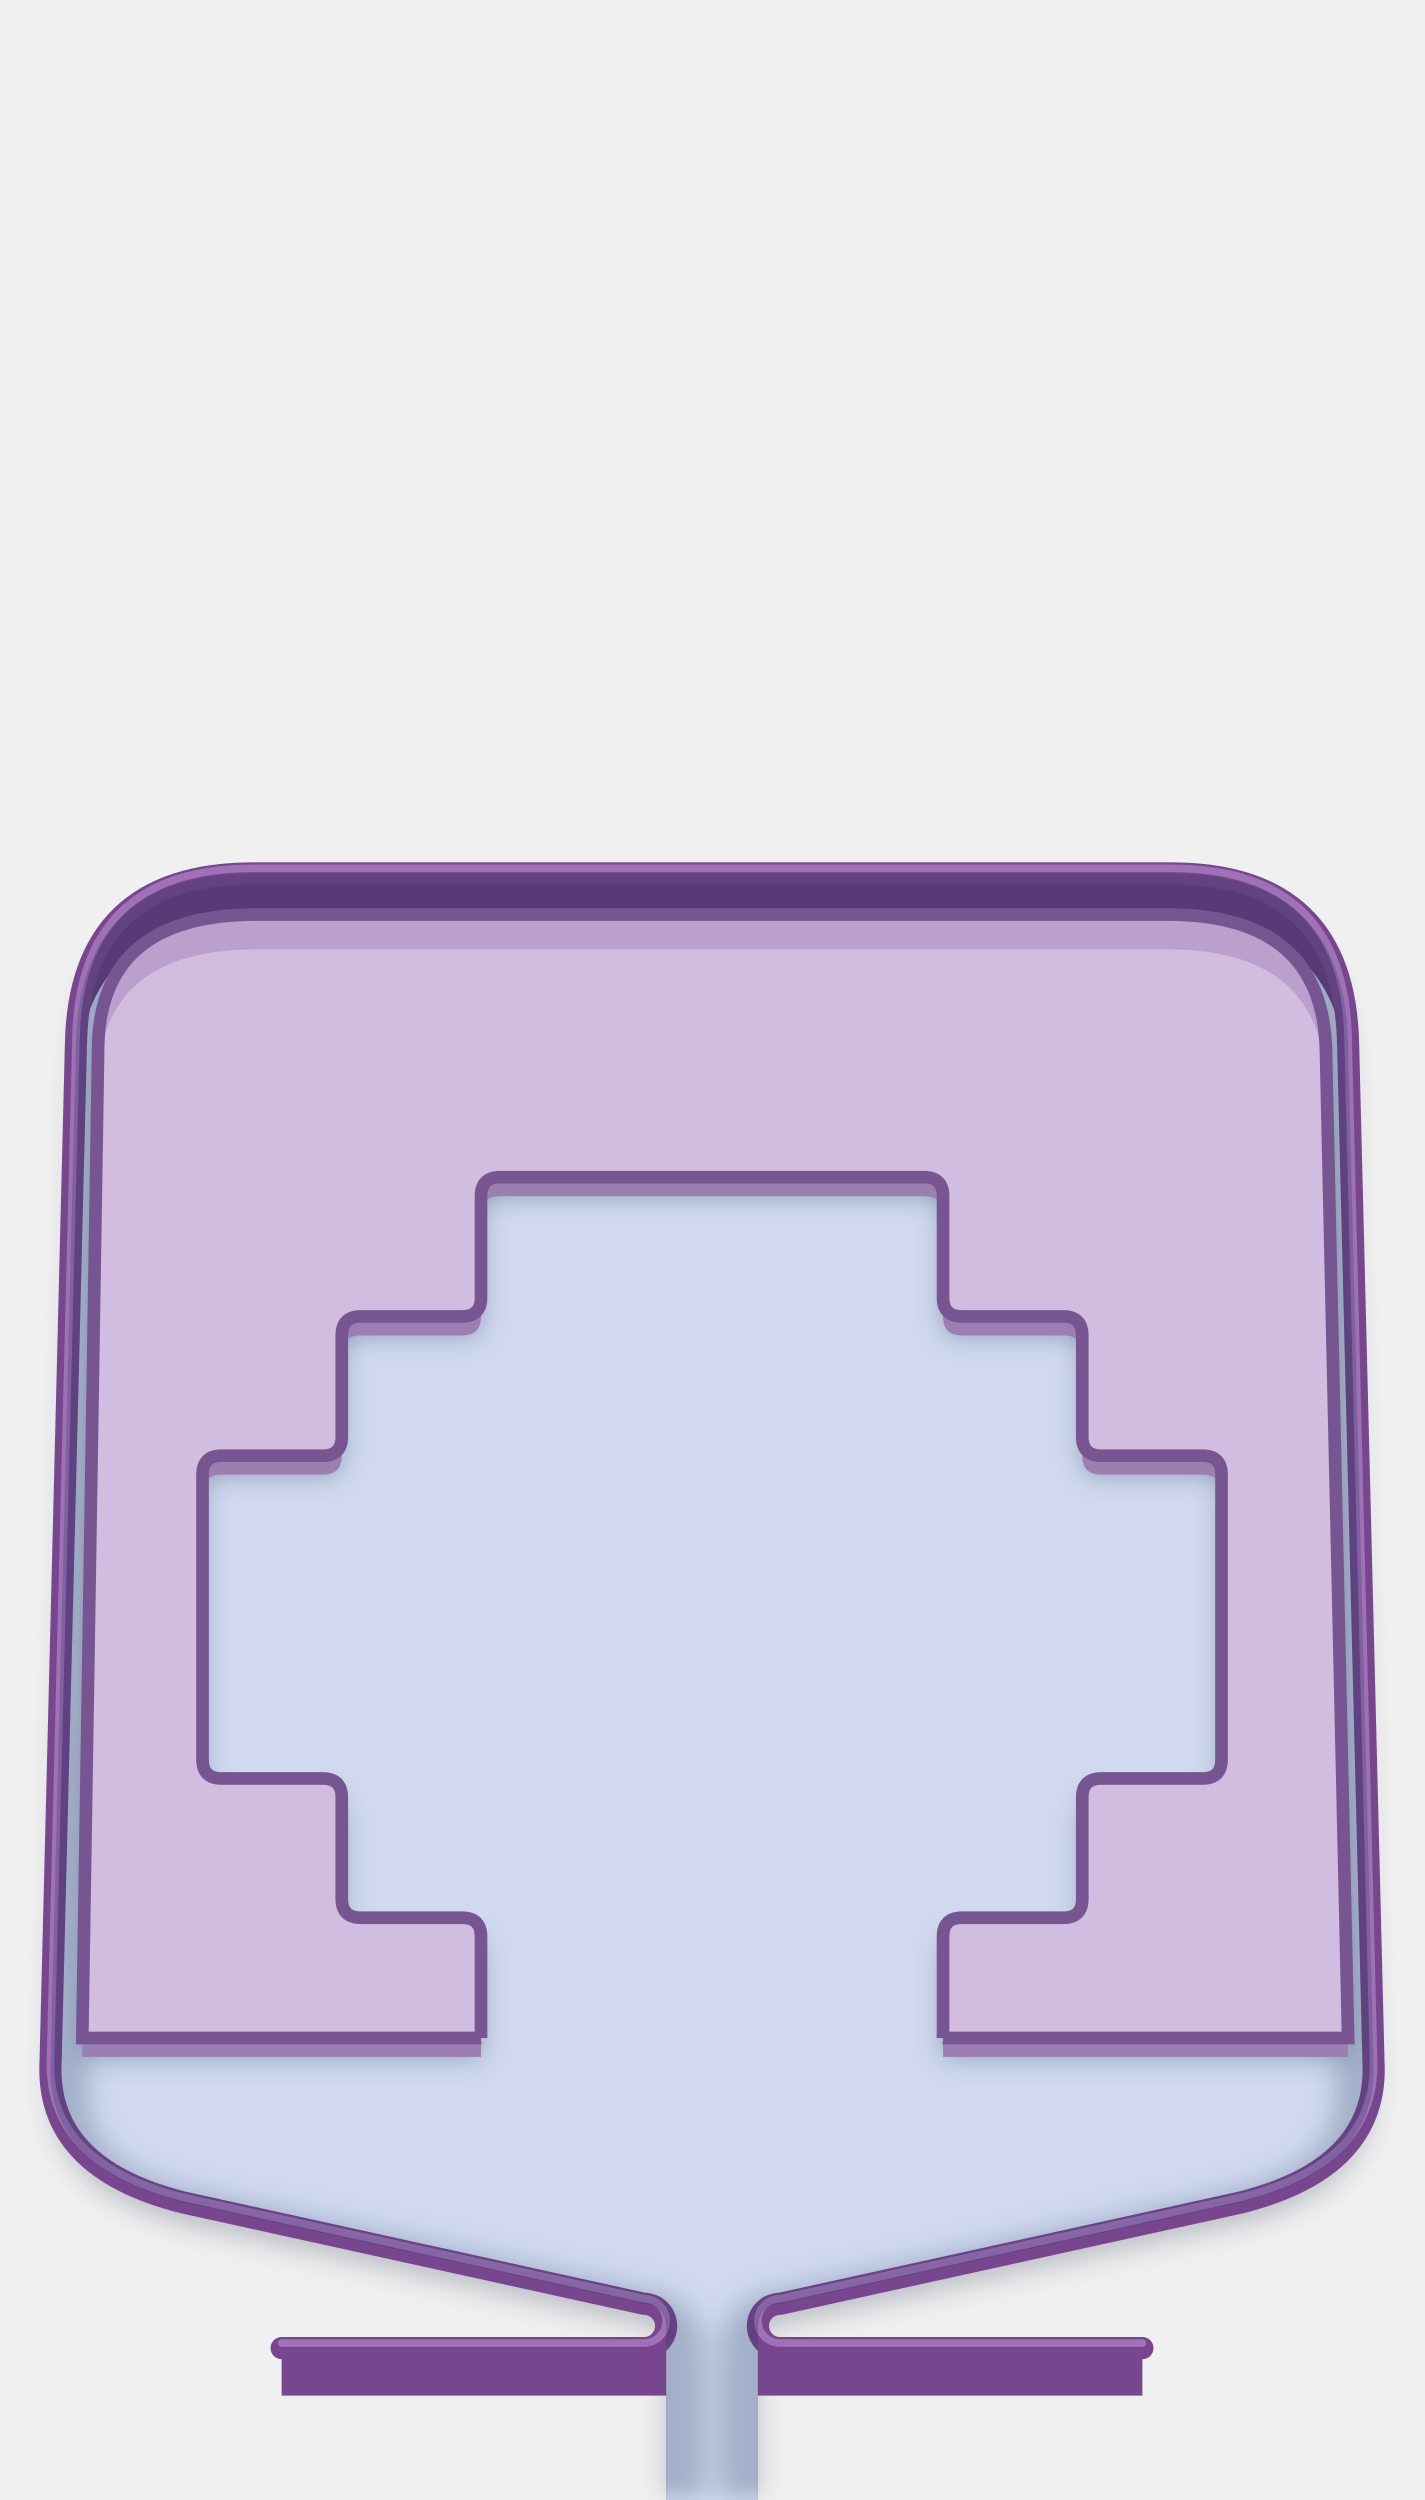
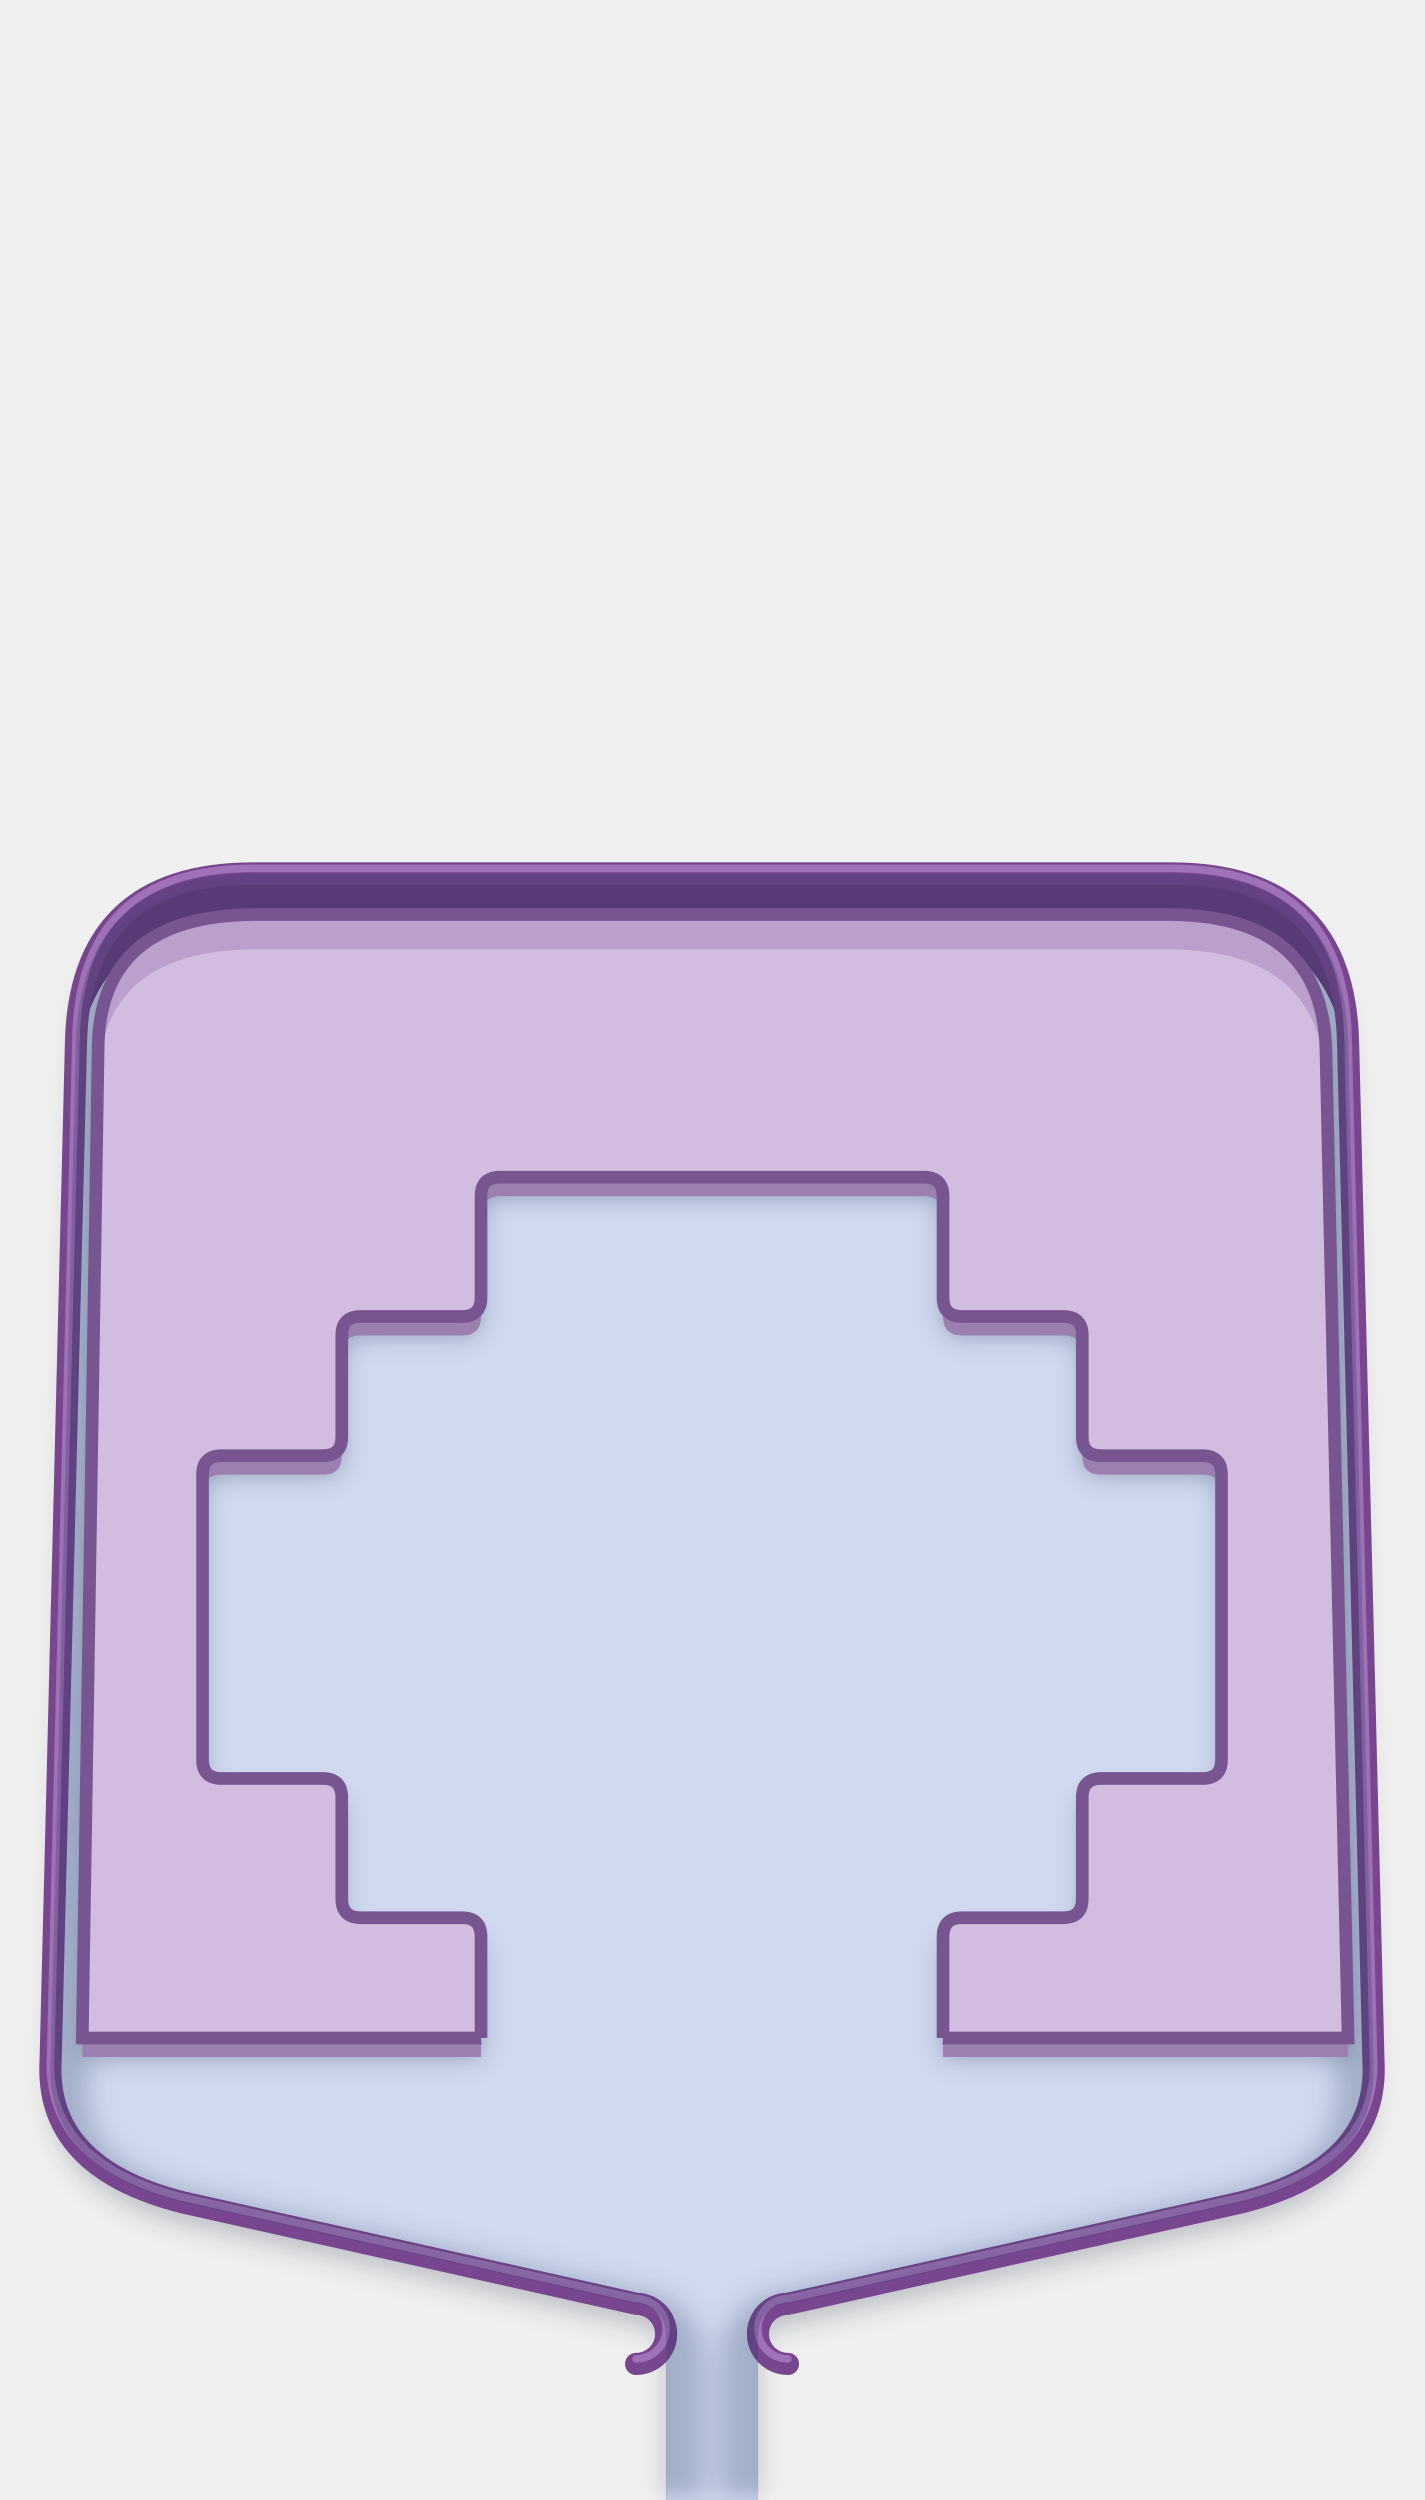
<svg xmlns="http://www.w3.org/2000/svg" width="450" height="790" viewBox="0 0 450 790">
  <defs>
    <linearGradient id="g" x2="0" y2="1">
      <stop stop-color="#c2e0ec" />
      <stop offset="1" stop-color="#aacfe0" />
    </linearGradient>
    <mask id="p">
      <rect width="450" height="790" fill="white" />
      <path d="M158,650 Q152,650 152,644 L152,612 Q152,606 146,606 L114,606 Q108,606 108,600 L108,568 Q108,562 102,562 L70,562 Q64,562 64,556 L64,466 Q64,460 70,460 L102,460 Q108,460 108,454 L108,422 Q108,416 114,416 L146,416 Q152,416 152,410 L152,378 Q152,372 158,372 L292,372 Q298,372 298,378 L298,410 Q298,416 304,416 L336,416 Q342,416 342,422 L342,454 Q342,460 348,460 L380,460 Q386,460 386,466 L386,556 Q386,562 380,562 L348,562 Q342,562 342,568 L342,600 Q342,606 336,606 L304,606 Q298,606 298,612 L298,644 Q298,650 292,650 Z" fill="black" />
    </mask>
    <clipPath id="c">
      <path d="M26 644 L31 332 Q31 289 81 289 H369 Q418 289 419 332 L426 644 Z" />
    </clipPath>
    <filter id="soft" x="-20%" y="-20%" width="140%" height="140%">
      <feGaussianBlur stdDeviation="4" />
    </filter>
    <filter id="softer" x="-20%" y="-20%" width="140%" height="140%">
      <feGaussianBlur stdDeviation="2.2" />
    </filter>
  </defs>
-   <path d="M80 276 H370 Q425 276 426 330 L434 651 Q436 685 392 696 L246.5 728 A7 7 0 0 0 239.5 735 L239.5 800 H210.5 L210.5 735 A7 7 0 0 0 203.5 728 L58 696 Q14 685 16 651 L24 330 Q25 276 80 276 Z" transform="translate(0,7)" fill="#16213d" opacity=".24" filter="url(#soft)" />
+   <path d="M80 276 H370 Q425 276 426 330 L434 651 Q436 685 392 696 L249 728 A9.5 9.5 0 0 0 239.5 737.5 L239.5 800 H210.5 L210.5 737.5 A9.5 9.5 0 0 0 201 728 L58 696 Q14 685 16 651 L24 330 Q25 276 80 276 Z" transform="translate(0,7)" fill="#16213d" opacity=".24" filter="url(#soft)" />
  <clipPath id="wallface">
-     <path d="M80 276 H370 Q425 276 426 330 L434 651 Q436 685 392 696 L246.5 728 A7 7 0 0 0 239.5 735 L239.5 800 H210.5 L210.5 735 A7 7 0 0 0 203.5 728 L58 696 Q14 685 16 651 L24 330 Q25 276 80 276 Z" />
+     <path d="M80 276 H370 Q425 276 426 330 L434 651 Q436 685 392 696 L249 728 A9.5 9.5 0 0 0 239.5 737.5 L239.5 800 H210.5 L210.5 737.5 A9.5 9.5 0 0 0 201 728 L58 696 Q14 685 16 651 L24 330 Q25 276 80 276 Z" />
  </clipPath>
  <g>
-     <path d="M80 276 H370 Q425 276 426 330 L434 651 Q436 685 392 696 L246.5 728 A7 7 0 0 0 239.5 735 L239.5 800 H210.5 L210.5 735 A7 7 0 0 0 203.5 728 L58 696 Q14 685 16 651 L24 330 Q25 276 80 276 Z" fill="#6a3d80" />
+     <path d="M80 276 H370 Q425 276 426 330 L434 651 Q436 685 392 696 L249 728 A9.5 9.5 0 0 0 239.5 737.5 L239.5 800 H210.5 L210.5 737.5 A9.5 9.5 0 0 0 201 728 L58 696 Q14 685 16 651 L24 330 Q25 276 80 276 Z" fill="#6a3d80" />
    <g clip-path="url(#wallface)">
-       <path d="M80 276 H370 Q425 276 426 330 L434 651 Q436 685 392 696 L246.5 728 A7 7 0 0 0 239.5 735 L239.5 800 H210.5 L210.5 735 A7 7 0 0 0 203.5 728 L58 696 Q14 685 16 651 L24 330 Q25 276 80 276 Z" transform="translate(0,14)" fill="#d0d9ef" />
+       <path d="M80 276 H370 Q425 276 426 330 L434 651 Q436 685 392 696 L249 728 A9.5 9.5 0 0 0 239.5 737.5 L239.5 800 H210.5 L210.5 737.5 A9.5 9.5 0 0 0 201 728 L58 696 Q14 685 16 651 L24 330 Q25 276 80 276 Z" transform="translate(0,14)" fill="#d0d9ef" />
    </g>
  </g>
-   <path d="M239.5 735 A7 7 0 0 0 246.5 742 H361 V757 H239.5 Z M210.5 735 A7 7 0 0 1 203.5 742 H89 V757 H210.5 Z" fill="#78468f" />
-   <path d="M361 742 H246.5 A7 7 0 0 1 239.5 735 A7 7 0 0 1 246.5 728 L392 696 Q436 685 434 651 L426 330 Q425 276 370 276 H80 Q25 276 24 330 L16 651 Q14 685 58 696 L203.5 728 A7 7 0 0 1 210.5 735 A7 7 0 0 1 203.5 742 H89" fill="none" stroke="#78468f" stroke-width="7" stroke-linejoin="round" stroke-linecap="round" />
-   <path d="M361 742 H246.5 A7 7 0 0 1 239.5 735 A7 7 0 0 1 246.5 728 L392 696 Q436 685 434 651 L426 330 Q425 276 370 276 H80 Q25 276 24 330 L16 651 Q14 685 58 696 L203.5 728 A7 7 0 0 1 210.5 735 A7 7 0 0 1 203.5 742 H89" fill="none" stroke="#a679bd" stroke-width="2.4" stroke-linejoin="round" stroke-linecap="round" transform="translate(0,-1.6)" opacity=".85" />
+   <path d="M249 747 A9.5 9.5 0 0 1 239.5 737.5 A9.5 9.5 0 0 1 249 728 L392 696 Q436 685 434 651 L426 330 Q425 276 370 276 H80 Q25 276 24 330 L16 651 Q14 685 58 696 L201 728 A9.5 9.5 0 0 1 210.5 737.5 A9.5 9.5 0 0 1 201 747" fill="none" stroke="#78468f" stroke-width="7" stroke-linejoin="round" stroke-linecap="round" />
+   <path d="M249 747 A9.5 9.5 0 0 1 239.5 737.5 A9.5 9.5 0 0 1 249 728 L392 696 Q436 685 434 651 L426 330 Q425 276 370 276 H80 Q25 276 24 330 L16 651 Q14 685 58 696 L201 728 A9.5 9.5 0 0 1 210.5 737.5 A9.5 9.5 0 0 1 201 747" fill="none" stroke="#a679bd" stroke-width="2.4" stroke-linejoin="round" stroke-linecap="round" transform="translate(0,-1.6)" opacity=".85" />
  <clipPath id="floor">
-     <path d="M80 276 H370 Q425 276 426 330 L434 651 Q436 685 392 696 L246.5 728 A7 7 0 0 0 239.5 735 L239.5 800 H210.5 L210.5 735 A7 7 0 0 0 203.5 728 L58 696 Q14 685 16 651 L24 330 Q25 276 80 276 Z" />
+     <path d="M80 276 H370 Q425 276 426 330 L434 651 Q436 685 392 696 L249 728 A9.5 9.5 0 0 0 239.5 737.5 L239.5 800 H210.5 L210.5 737.5 A9.5 9.5 0 0 0 201 728 L58 696 Q14 685 16 651 L24 330 Q25 276 80 276 Z" />
  </clipPath>
  <g clip-path="url(#floor)">
-     <path d="M80 276 H370 Q425 276 426 330 L434 651 Q436 685 392 696 L246.5 728 A7 7 0 0 0 239.5 735 L239.5 800 H210.5 L210.5 735 A7 7 0 0 0 203.5 728 L58 696 Q14 685 16 651 L24 330 Q25 276 80 276 Z" fill="none" stroke="#22345a" stroke-width="24" opacity="0.26" transform="translate(0,8)" filter="url(#soft)" />
+     <path d="M80 276 H370 Q425 276 426 330 L434 651 Q436 685 392 696 L249 728 A9.5 9.5 0 0 0 239.5 737.5 L239.5 800 H210.5 L210.5 737.5 A9.5 9.5 0 0 0 201 728 L58 696 Q14 685 16 651 L24 330 Q25 276 80 276 Z" fill="none" stroke="#22345a" stroke-width="24" opacity="0.26" transform="translate(0,8)" filter="url(#soft)" />
  </g>
  <g transform="translate(0,6)" opacity="0.38" filter="url(#soft)">
    <path d="M26 644 L31 332 Q31 289 81 289 H369 Q418 289 419 332 L426 644 Z" fill="#22345a" mask="url(#p)" />
  </g>
  <path d="M26 644 L31 332 Q31 289 81 289 H369 Q418 289 419 332 L426 644 Z" transform="translate(0,6)" fill="#9a7fb0" mask="url(#p)" />
  <clipPath id="glassface">
    <path d="M26 644 L31 332 Q31 289 81 289 H369 Q418 289 419 332 L426 644 Z" />
  </clipPath>
  <g mask="url(#p)">
    <path d="M26 644 L31 332 Q31 289 81 289 H369 Q418 289 419 332 L426 644 Z" fill="#bb9fcc" />
    <g clip-path="url(#glassface)">
      <path d="M26 644 L31 332 Q31 289 81 289 H369 Q418 289 419 332 L426 644 Z" transform="translate(0,11)" fill="#d2bce0" />
    </g>
  </g>
  <path d="M158,650 Q152,650 152,644 L152,612 Q152,606 146,606 L114,606 Q108,606 108,600 L108,568 Q108,562 102,562 L70,562 Q64,562 64,556 L64,466 Q64,460 70,460 L102,460 Q108,460 108,454 L108,422 Q108,416 114,416 L146,416 Q152,416 152,410 L152,378 Q152,372 158,372 L292,372 Q298,372 298,378 L298,410 Q298,416 304,416 L336,416 Q342,416 342,422 L342,454 Q342,460 348,460 L380,460 Q386,460 386,466 L386,556 Q386,562 380,562 L348,562 Q342,562 342,568 L342,600 Q342,606 336,606 L304,606 Q298,606 298,612 L298,644 Q298,650 292,650 Z" fill="none" stroke="#775591" stroke-width="4" clip-path="url(#c)" />
  <path d="M26 644 L31 332 Q31 289 81 289 H369 Q418 289 419 332 L426 644 Z" fill="none" stroke="#775591" stroke-width="4" mask="url(#p)" />
</svg>
